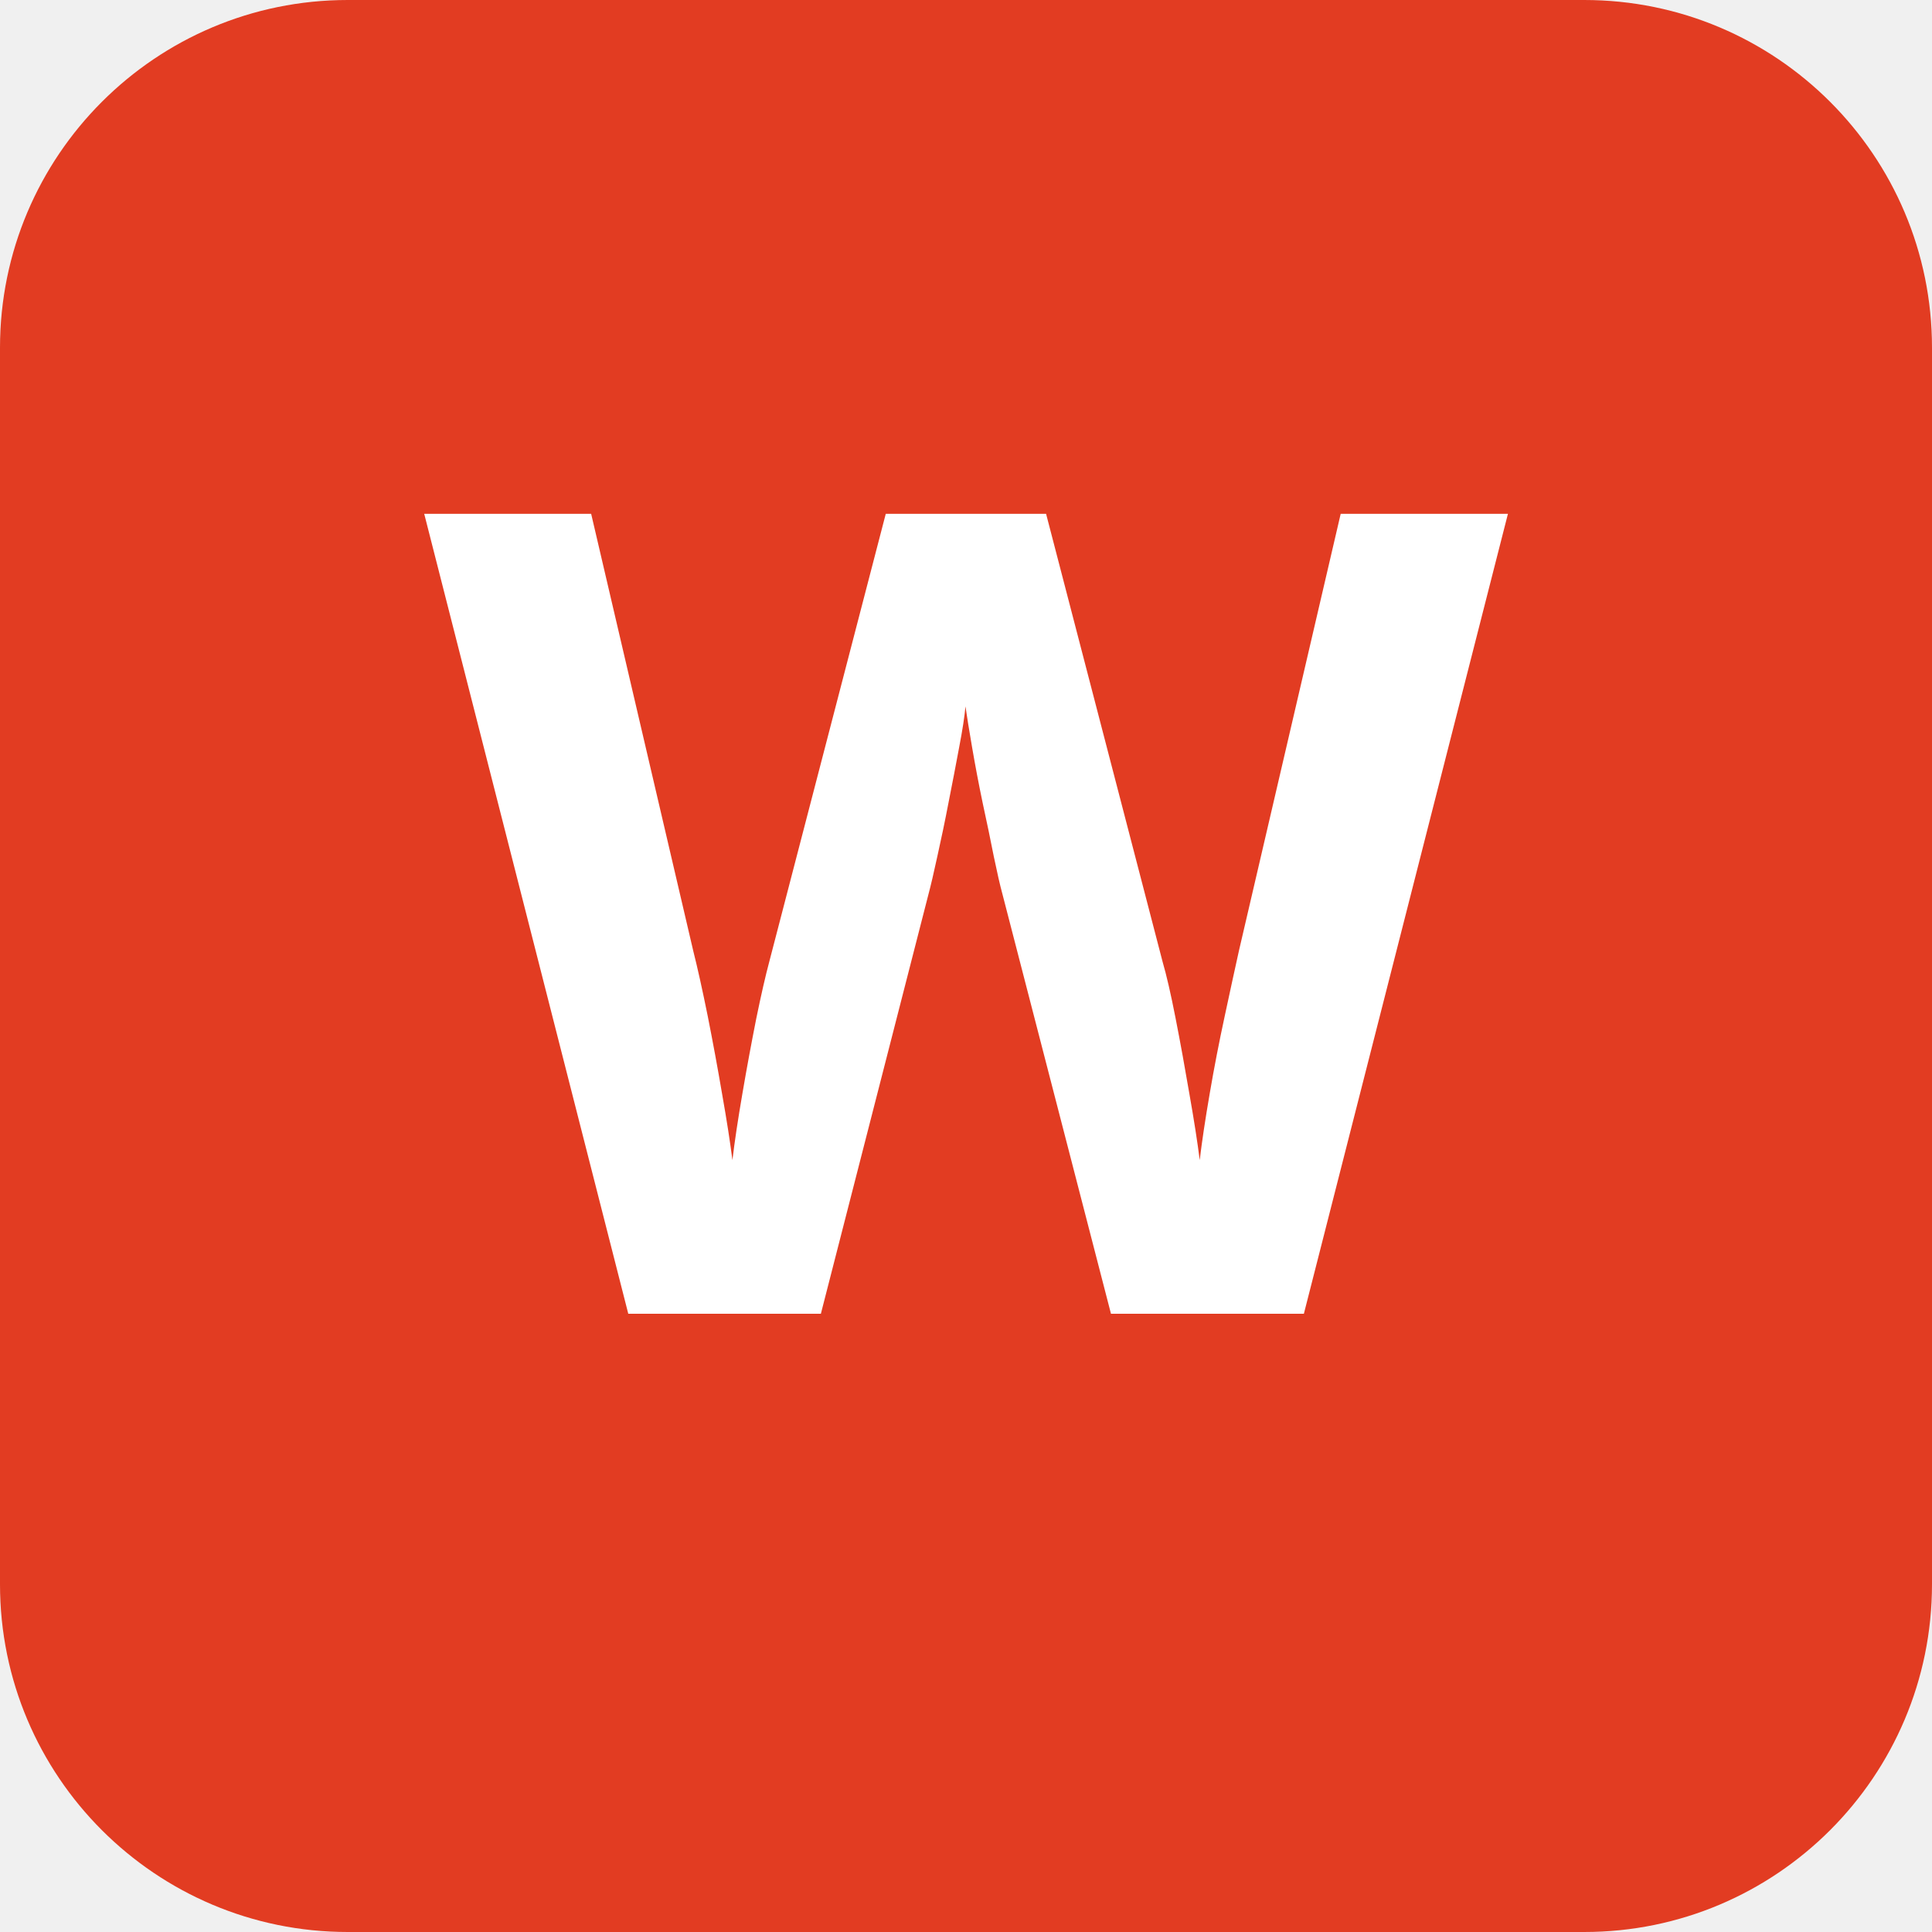
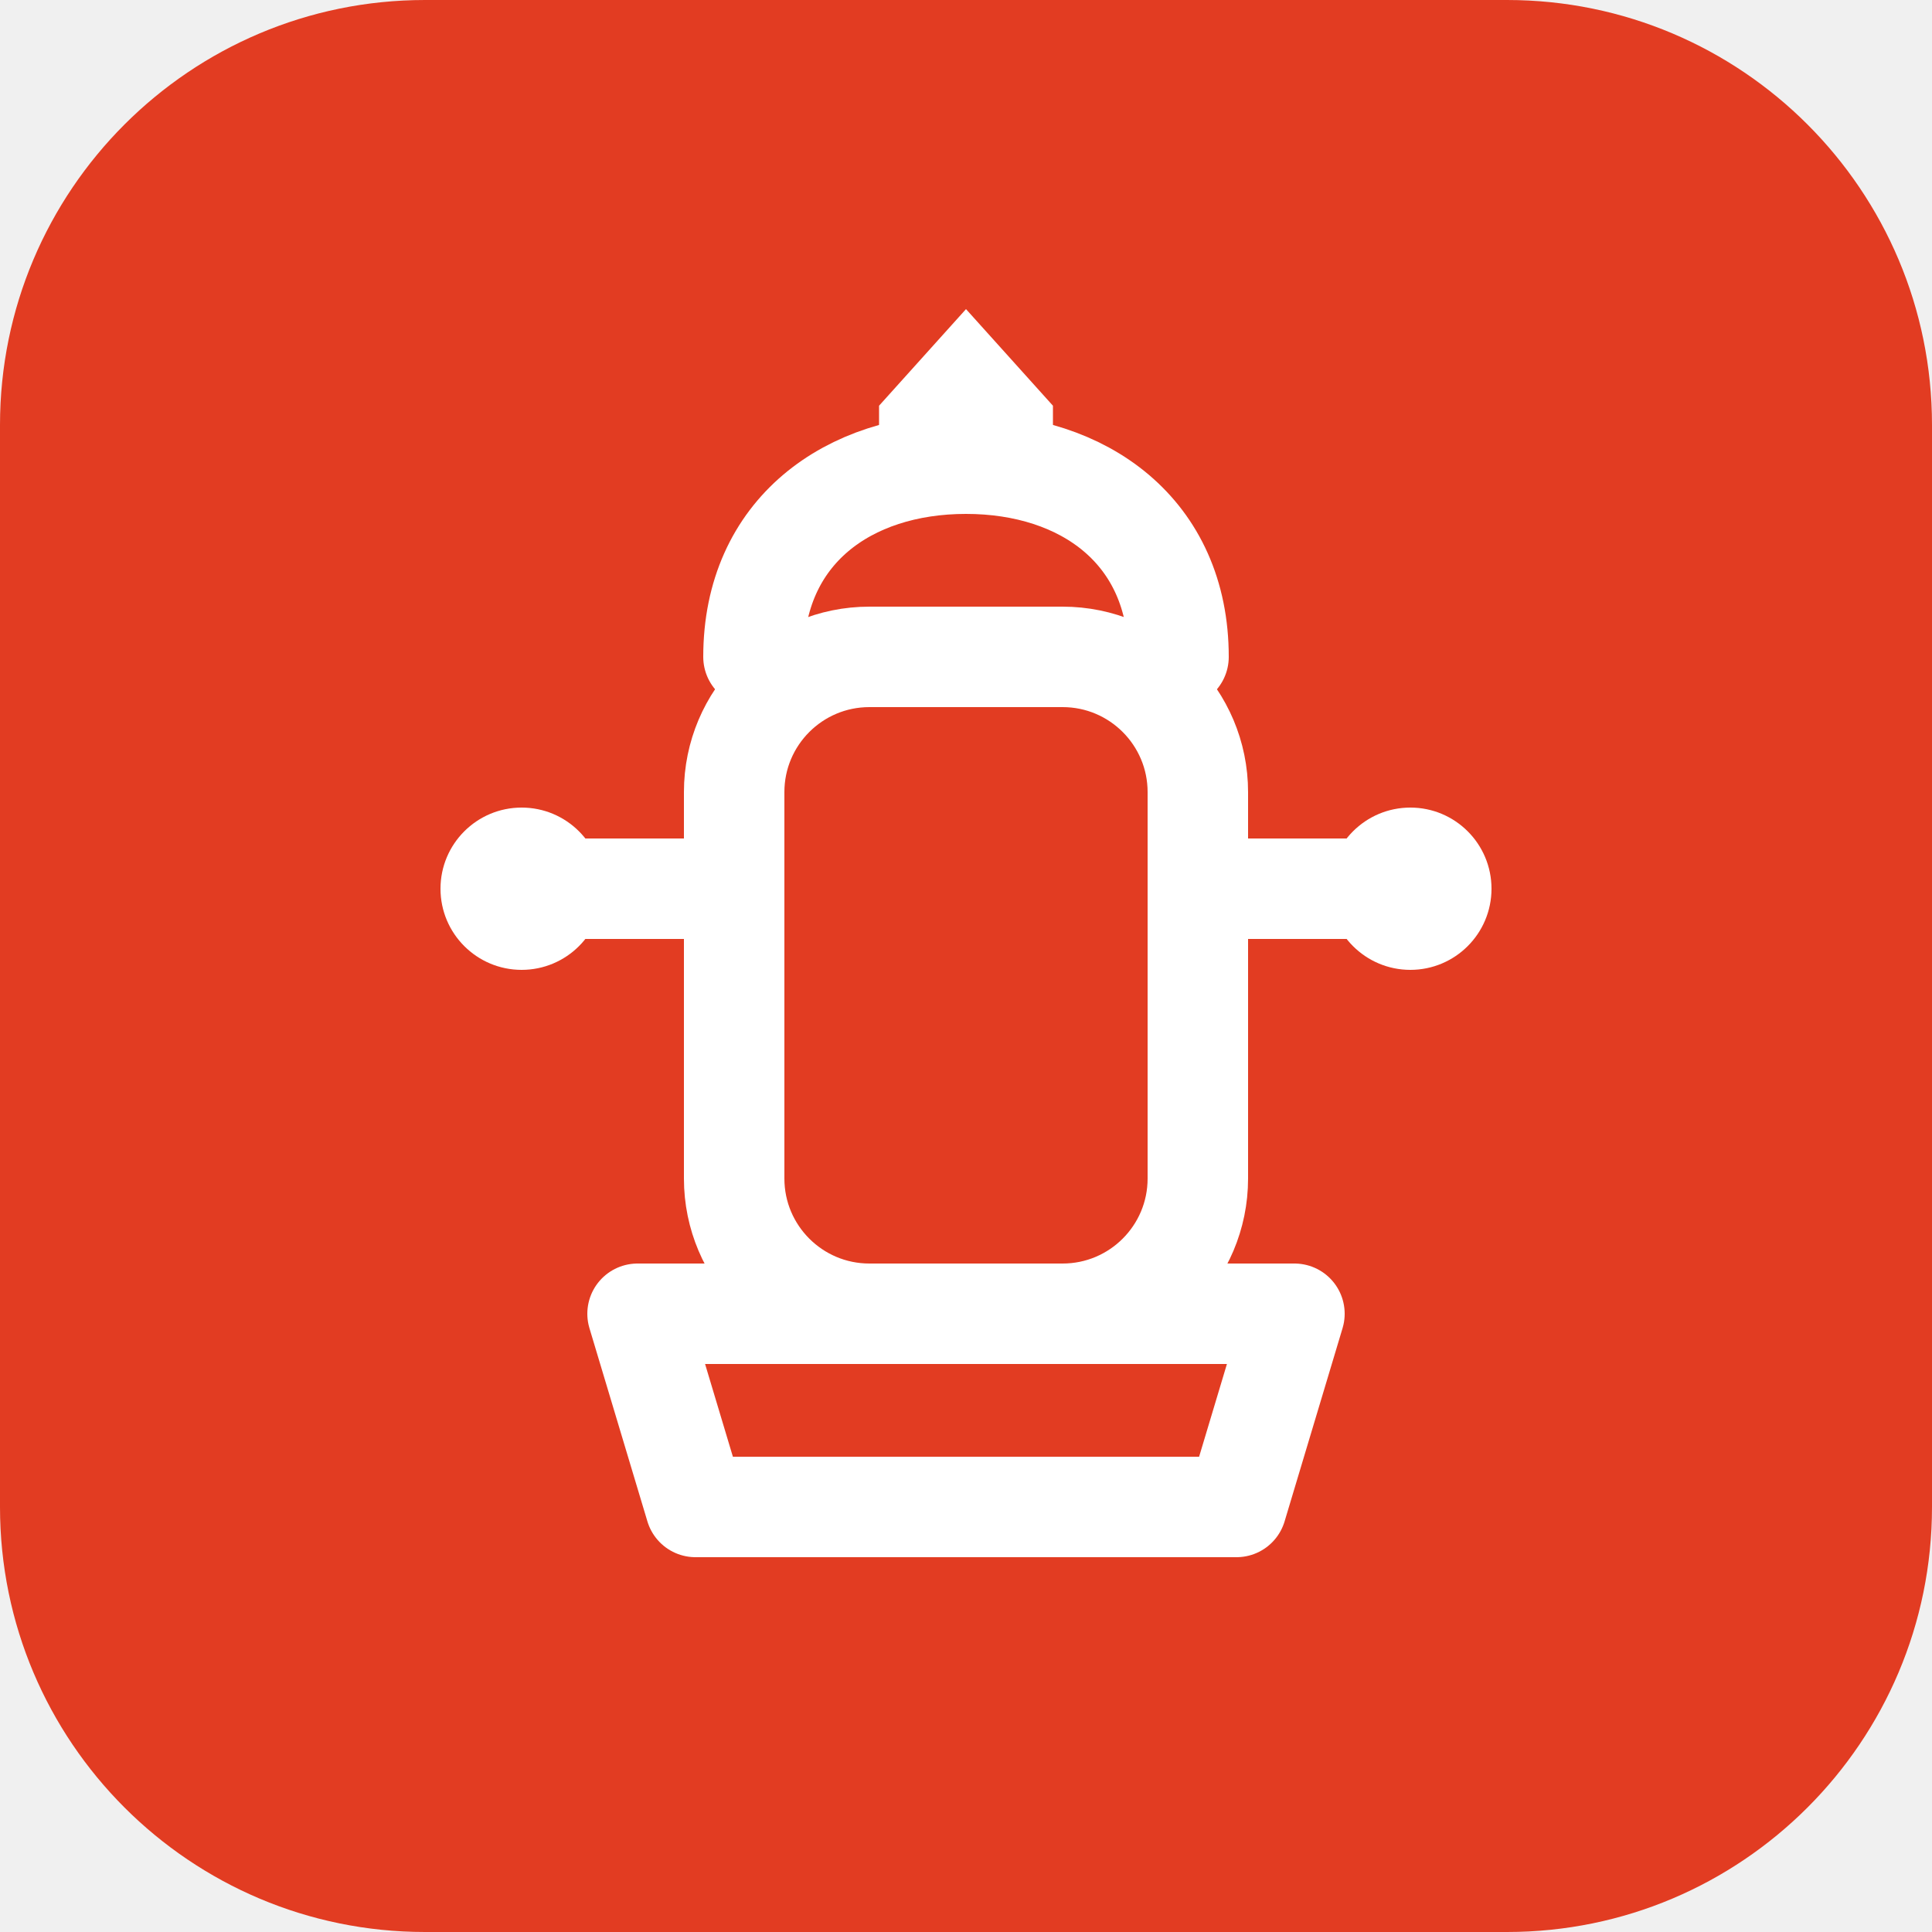
<svg xmlns="http://www.w3.org/2000/svg" viewBox="0 0 100 100">
-   <rect width="100" height="100" rx="18" fill="#e23c22" />
-   <text x="50" y="68" text-anchor="middle" font-family="system-ui,sans-serif" font-size="58" font-weight="700" fill="#ffffff">W</text>
+   <rect width="100" height="100" rx="22" fill="#e23c22" />
+   <g fill="none" stroke="#ffffff" stroke-width="5.2" stroke-linecap="round" stroke-linejoin="round">
+     <path d="M50 16 L54.5 21 L54.5 26 L45.5 26 L45.5 21 Z" fill="#ffffff" stroke="none" />
+     <path d="M39 34 C39 27.5 43.9 24 50 24 C56.1 24 61 27.5 61 34" />
+     <rect x="38" y="34" width="24" height="34" rx="7" />
+     <line x1="30" y1="46" x2="38" y2="46" />
+     <line x1="62" y1="46" x2="70" y2="46" />
+     <circle cx="27" cy="46" r="4.2" fill="#ffffff" stroke="none" />
+     <circle cx="73" cy="46" r="4.2" fill="#ffffff" stroke="none" />
+     <path d="M33 68 L67 68 L64 78 L36 78 Z" />
+   </g>
</svg>
